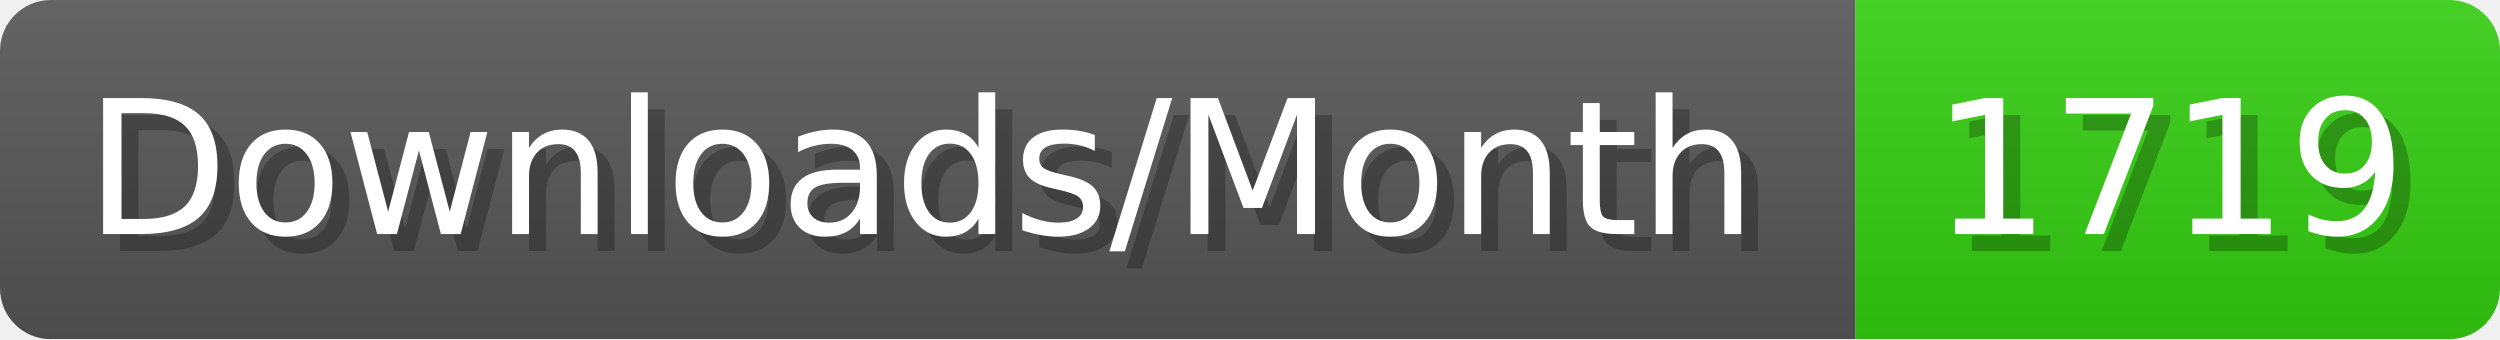
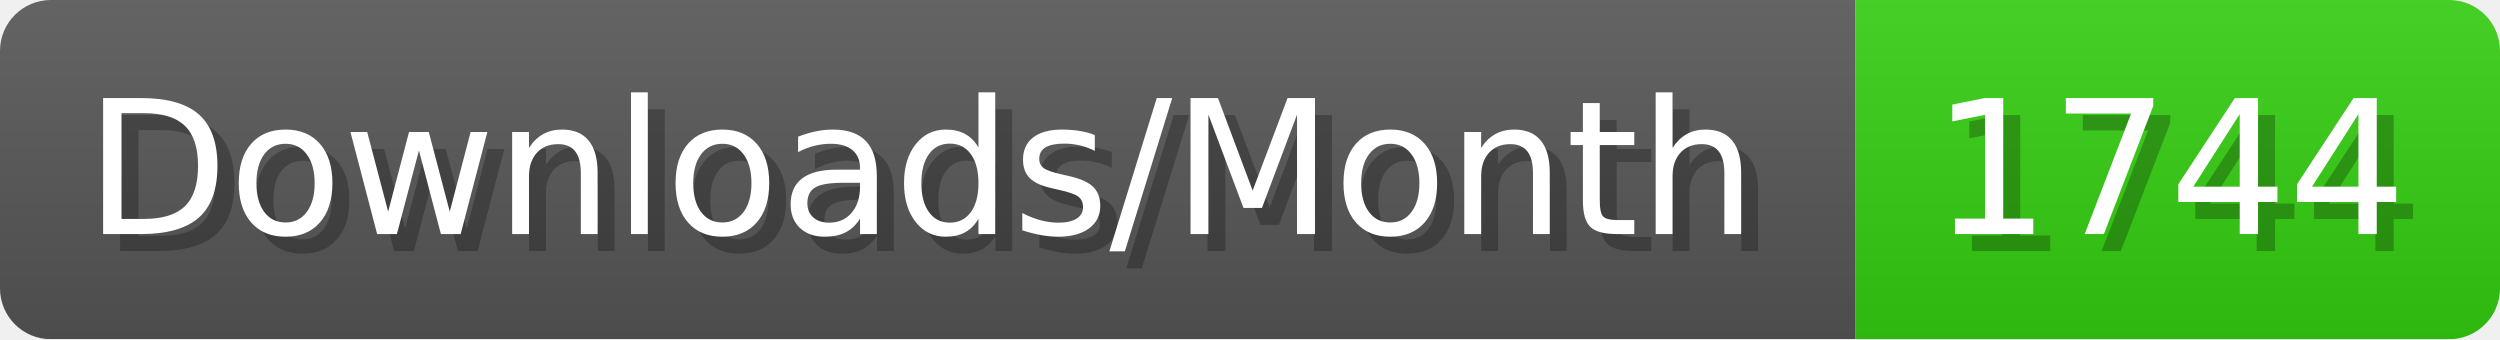
- <svg xmlns="http://www.w3.org/2000/svg" width="147.4" height="20" viewBox="0 0 1474 200" role="img" aria-label="Downloads/Month: 1719">
+ <svg xmlns="http://www.w3.org/2000/svg" width="147.4" height="20" viewBox="0 0 1474 200" role="img" aria-label="Downloads/Month: 1744">
  <linearGradient id="YlXUI" x2="0" y2="100%">
    <stop offset="0" stop-opacity=".1" stop-color="#EEE" />
    <stop offset="1" stop-opacity=".1" />
  </linearGradient>
  <mask id="JHhop">
    <rect width="1474" height="200" rx="30" fill="#FFF" />
  </mask>
  <g mask="url(#JHhop)">
    <rect width="1094" height="200" fill="#555" />
    <rect width="380" height="200" fill="#3C1" x="1094" />
    <rect width="1474" height="200" fill="url(#YlXUI)" />
  </g>
  <g aria-hidden="true" fill="#fff" text-anchor="start" font-family="Verdana,DejaVu Sans,sans-serif" font-size="110">
    <text x="60" y="148" textLength="994" fill="#000" opacity="0.25">Downloads/Month</text>
    <text x="50" y="138" textLength="994">Downloads/Month</text>
-     <text x="1149" y="148" textLength="280" fill="#000" opacity="0.25">1719</text>
-     <text x="1139" y="138" textLength="280">1719</text>
+     <text x="1149" y="148" textLength="280" fill="#000" opacity="0.25">1744</text>
+     <text x="1139" y="138" textLength="280">1744</text>
  </g>
</svg>
